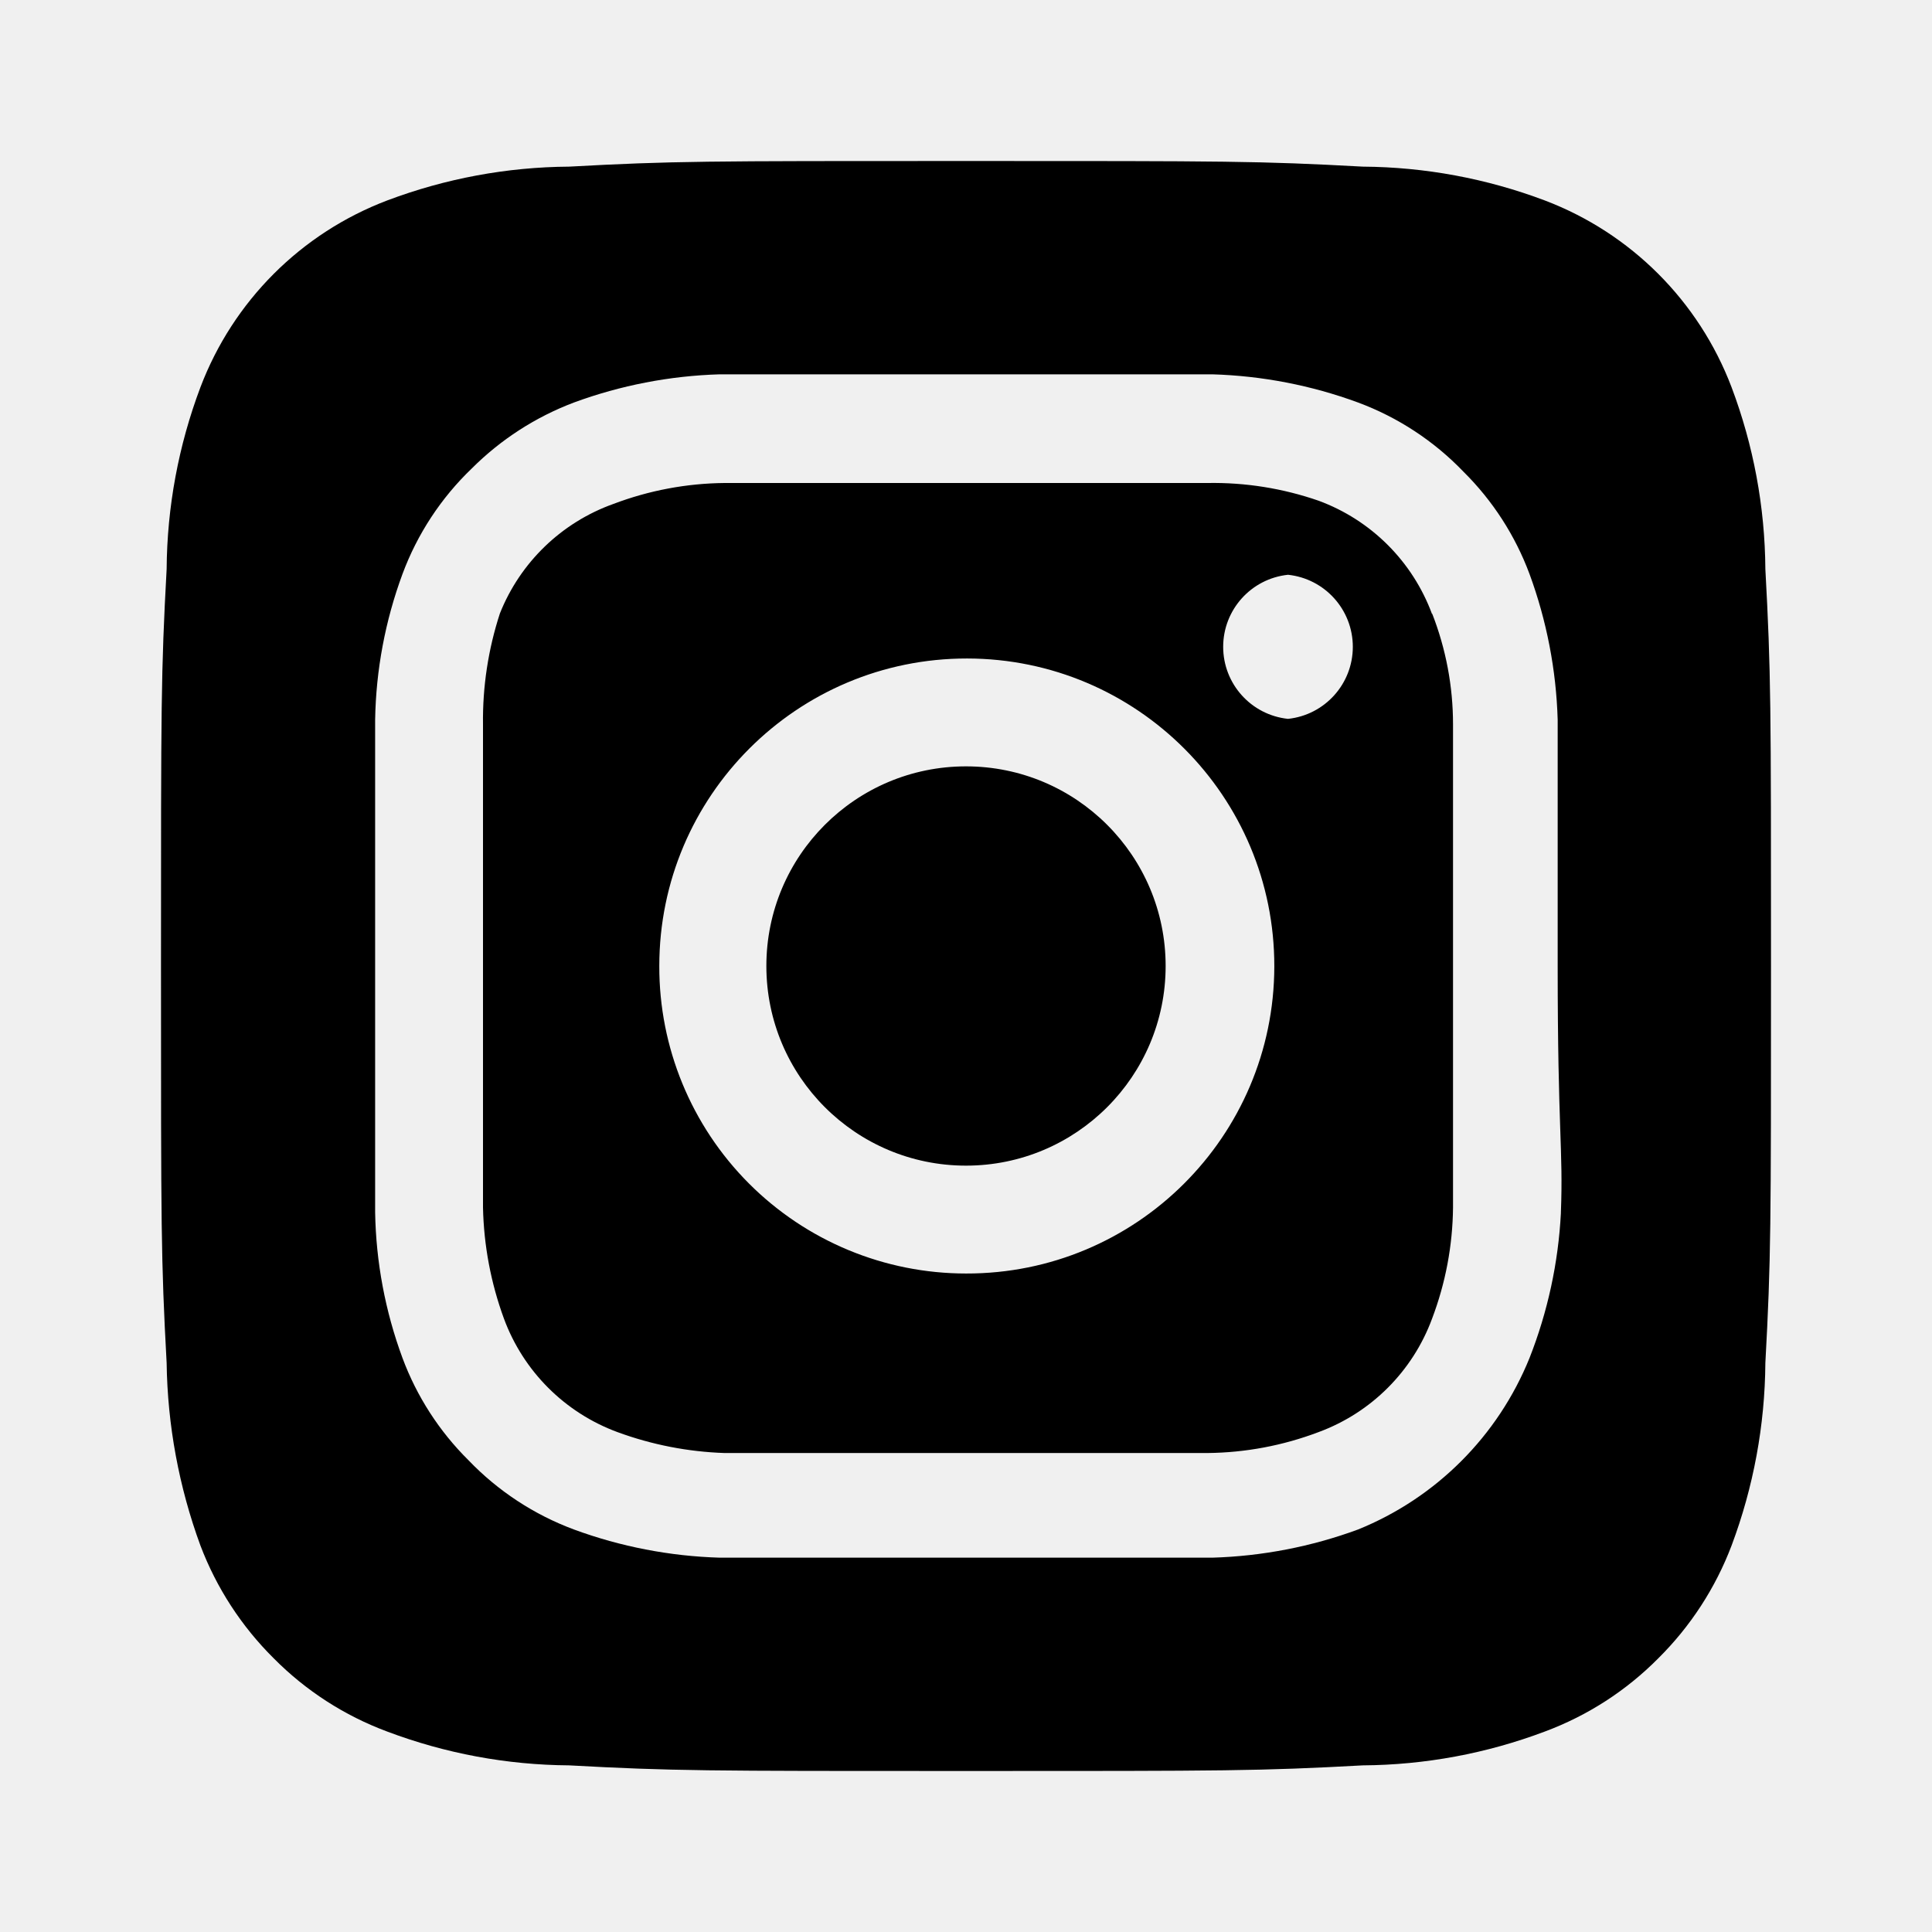
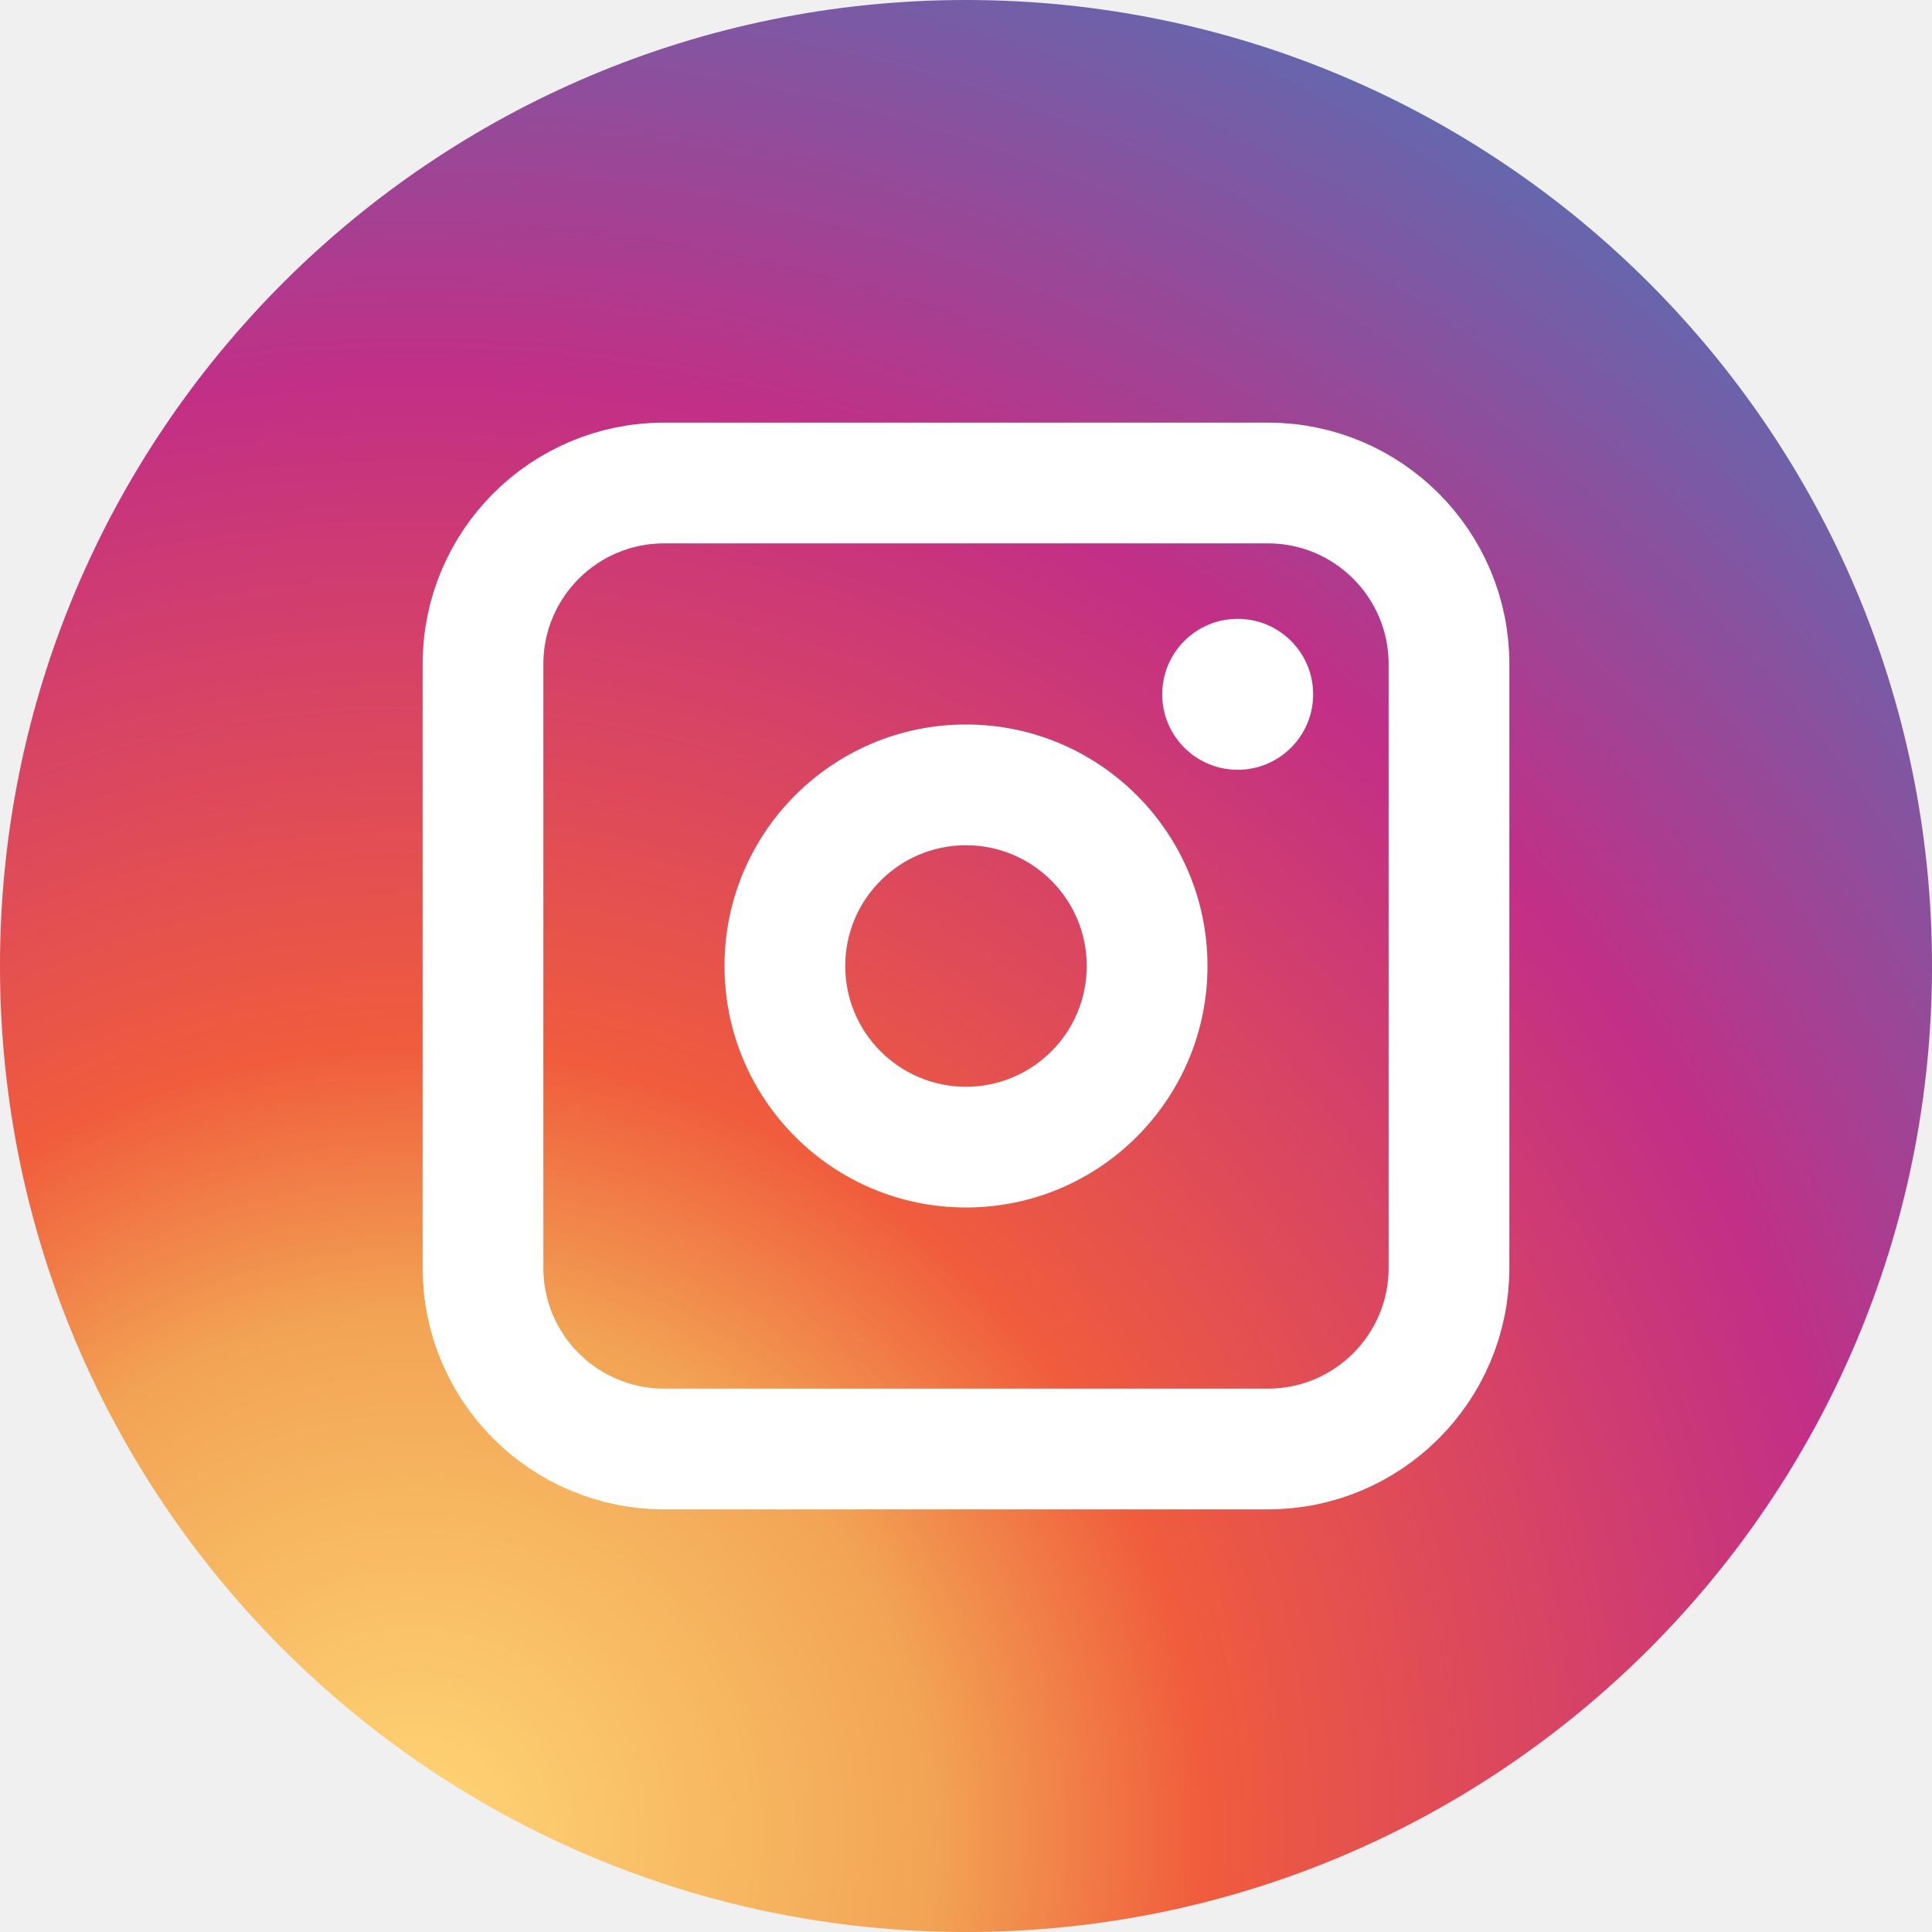
- <svg xmlns="http://www.w3.org/2000/svg" data-name="Layer 1" viewBox="0 0 24 24" id="instagram">
-   <path d="M12,9.52A2.48,2.48,0,1,0,14.48,12,2.48,2.48,0,0,0,12,9.52Zm9.93-2.45a6.53,6.53,0,0,0-.42-2.26,4,4,0,0,0-2.32-2.32,6.53,6.53,0,0,0-2.26-.42C15.64,2,15.26,2,12,2s-3.64,0-4.93.07a6.53,6.53,0,0,0-2.26.42A4,4,0,0,0,2.49,4.81a6.53,6.53,0,0,0-.42,2.26C2,8.36,2,8.74,2,12s0,3.64.07,4.93a6.86,6.86,0,0,0,.42,2.27,3.94,3.94,0,0,0,.91,1.4,3.89,3.89,0,0,0,1.41.91,6.53,6.53,0,0,0,2.26.42C8.36,22,8.74,22,12,22s3.64,0,4.93-.07a6.53,6.53,0,0,0,2.26-.42,3.89,3.89,0,0,0,1.41-.91,3.94,3.94,0,0,0,.91-1.4,6.6,6.6,0,0,0,.42-2.27C22,15.64,22,15.26,22,12S22,8.36,21.93,7.07Zm-2.54,8A5.73,5.73,0,0,1,19,16.87,3.86,3.86,0,0,1,16.87,19a5.73,5.73,0,0,1-1.81.35c-.79,0-1,0-3.06,0s-2.27,0-3.06,0A5.73,5.73,0,0,1,7.13,19a3.51,3.51,0,0,1-1.31-.86A3.51,3.51,0,0,1,5,16.87a5.49,5.49,0,0,1-.34-1.81c0-.79,0-1,0-3.06s0-2.27,0-3.06A5.49,5.49,0,0,1,5,7.13a3.51,3.51,0,0,1,.86-1.31A3.59,3.59,0,0,1,7.13,5a5.73,5.73,0,0,1,1.81-.35h0c.79,0,1,0,3.06,0s2.27,0,3.06,0A5.73,5.73,0,0,1,16.87,5a3.51,3.51,0,0,1,1.31.86A3.51,3.51,0,0,1,19,7.13a5.73,5.73,0,0,1,.35,1.81c0,.79,0,1,0,3.06S19.42,14.27,19.39,15.06Zm-1.6-7.44a2.38,2.38,0,0,0-1.41-1.41A4,4,0,0,0,15,6c-.78,0-1,0-3,0s-2.22,0-3,0a4,4,0,0,0-1.38.26A2.38,2.38,0,0,0,6.21,7.62,4.27,4.27,0,0,0,6,9c0,.78,0,1,0,3s0,2.22,0,3a4.27,4.27,0,0,0,.26,1.38,2.38,2.38,0,0,0,1.41,1.41A4.27,4.27,0,0,0,9,18.05H9c.78,0,1,0,3,0s2.22,0,3,0a4,4,0,0,0,1.38-.26,2.38,2.38,0,0,0,1.41-1.41A4,4,0,0,0,18.05,15c0-.78,0-1,0-3s0-2.22,0-3A3.78,3.78,0,0,0,17.79,7.62ZM12,15.82A3.81,3.81,0,0,1,8.19,12h0A3.82,3.82,0,1,1,12,15.82Zm4-6.89a.9.9,0,0,1,0-1.79h0a.9.9,0,0,1,0,1.79Z" />
+ <svg xmlns="http://www.w3.org/2000/svg" xmlns:xlink="http://www.w3.org/1999/xlink" data-name="Layer 1" viewBox="0 0 128 128" id="instagram">
+   <defs>
+     <clipPath id="b">
+       <circle cx="64" cy="64" r="64" fill="none" />
+     </clipPath>
+     <clipPath id="c">
+       <path fill="none" d="M104-163H24a24.07 24.07 0 0 0-24 24v80a24.07 24.07 0 0 0 24 24h80a24.07 24.07 0 0 0 24-24v-80a24.07 24.07 0 0 0-24-24Zm16 104a16 16 0 0 1-16 16H24A16 16 0 0 1 8-59v-80a16 16 0 0 1 16-16h80a16 16 0 0 1 16 16Z" />
+     </clipPath>
+     <clipPath id="e">
+       <circle cx="82" cy="209" r="5" fill="none" />
+     </clipPath>
+     <clipPath id="g">
+       <path fill="none" d="M64-115a16 16 0 0 0-16 16 16 16 0 0 0 16 16 16 16 0 0 0 16-16 16 16 0 0 0-16-16Zm0 24a8 8 0 0 1-8-8 8 8 0 0 1 8-8 8 8 0 0 1 8 8 8 8 0 0 1-8 8Z" />
+     </clipPath>
+     <clipPath id="h">
+       <path fill="none" d="M84-63H44a16 16 0 0 1-16-16v-40a16 16 0 0 1 16-16h40a16 16 0 0 1 16 16v40a16 16 0 0 1-16 16Zm-40-64a8 8 0 0 0-8 8v40a8 8 0 0 0 8 8h40a8 8 0 0 0 8-8v-40a8 8 0 0 0-8-8Z" />
+     </clipPath>
+     <clipPath id="i">
+       <circle cx="82" cy="-117" r="5" fill="none" />
+     </clipPath>
+     <radialGradient id="a" cx="27.5" cy="121.5" r="137.5" gradientUnits="userSpaceOnUse">
+       <stop offset="0" stop-color="#ffd676" />
+       <stop offset=".25" stop-color="#f2a454" />
+       <stop offset=".38" stop-color="#f05c3c" />
+       <stop offset=".7" stop-color="#c22f86" />
+       <stop offset=".96" stop-color="#6666ad" />
+       <stop offset=".99" stop-color="#5c6cb2" />
+     </radialGradient>
+     <radialGradient id="d" cx="27.5" cy="-41.5" r="148.5" xlink:href="#a" />
+     <radialGradient id="f" cx="13.87" cy="303.38" r="185.63" xlink:href="#a" />
+     <radialGradient id="j" cx="13.87" cy="-22.62" r="185.63" xlink:href="#a" />
+   </defs>
+   <g clip-path="url(#b)">
+     <circle cx="27.5" cy="121.5" r="137.5" fill="url(#a)" />
+   </g>
+   <g clip-path="url(#c)">
+     <circle cx="27.5" cy="-41.5" r="148.5" fill="url(#d)" />
+   </g>
+   <g clip-path="url(#e)">
+     <circle cx="13.87" cy="303.38" r="185.63" fill="url(#f)" />
+   </g>
+   <g clip-path="url(#g)">
+     <circle cx="27.5" cy="-41.5" r="148.5" fill="url(#d)" />
+   </g>
+   <g clip-path="url(#h)">
+     <circle cx="27.5" cy="-41.5" r="148.5" fill="url(#d)" />
+   </g>
+   <g clip-path="url(#i)">
+     <circle cx="13.87" cy="-22.62" r="185.63" fill="url(#j)" />
+   </g>
+   <circle cx="82" cy="46" r="5" fill="#fff" />
+   <path fill="#fff" d="M64 48a16 16 0 1 0 16 16 16 16 0 0 0-16-16Zm0 24a8 8 0 1 1 8-8 8 8 0 0 1-8 8Z" />
+   <rect width="64" height="64" x="32" y="32" fill="none" stroke="#fff" stroke-miterlimit="10" stroke-width="8" rx="12" ry="12" />
</svg>
